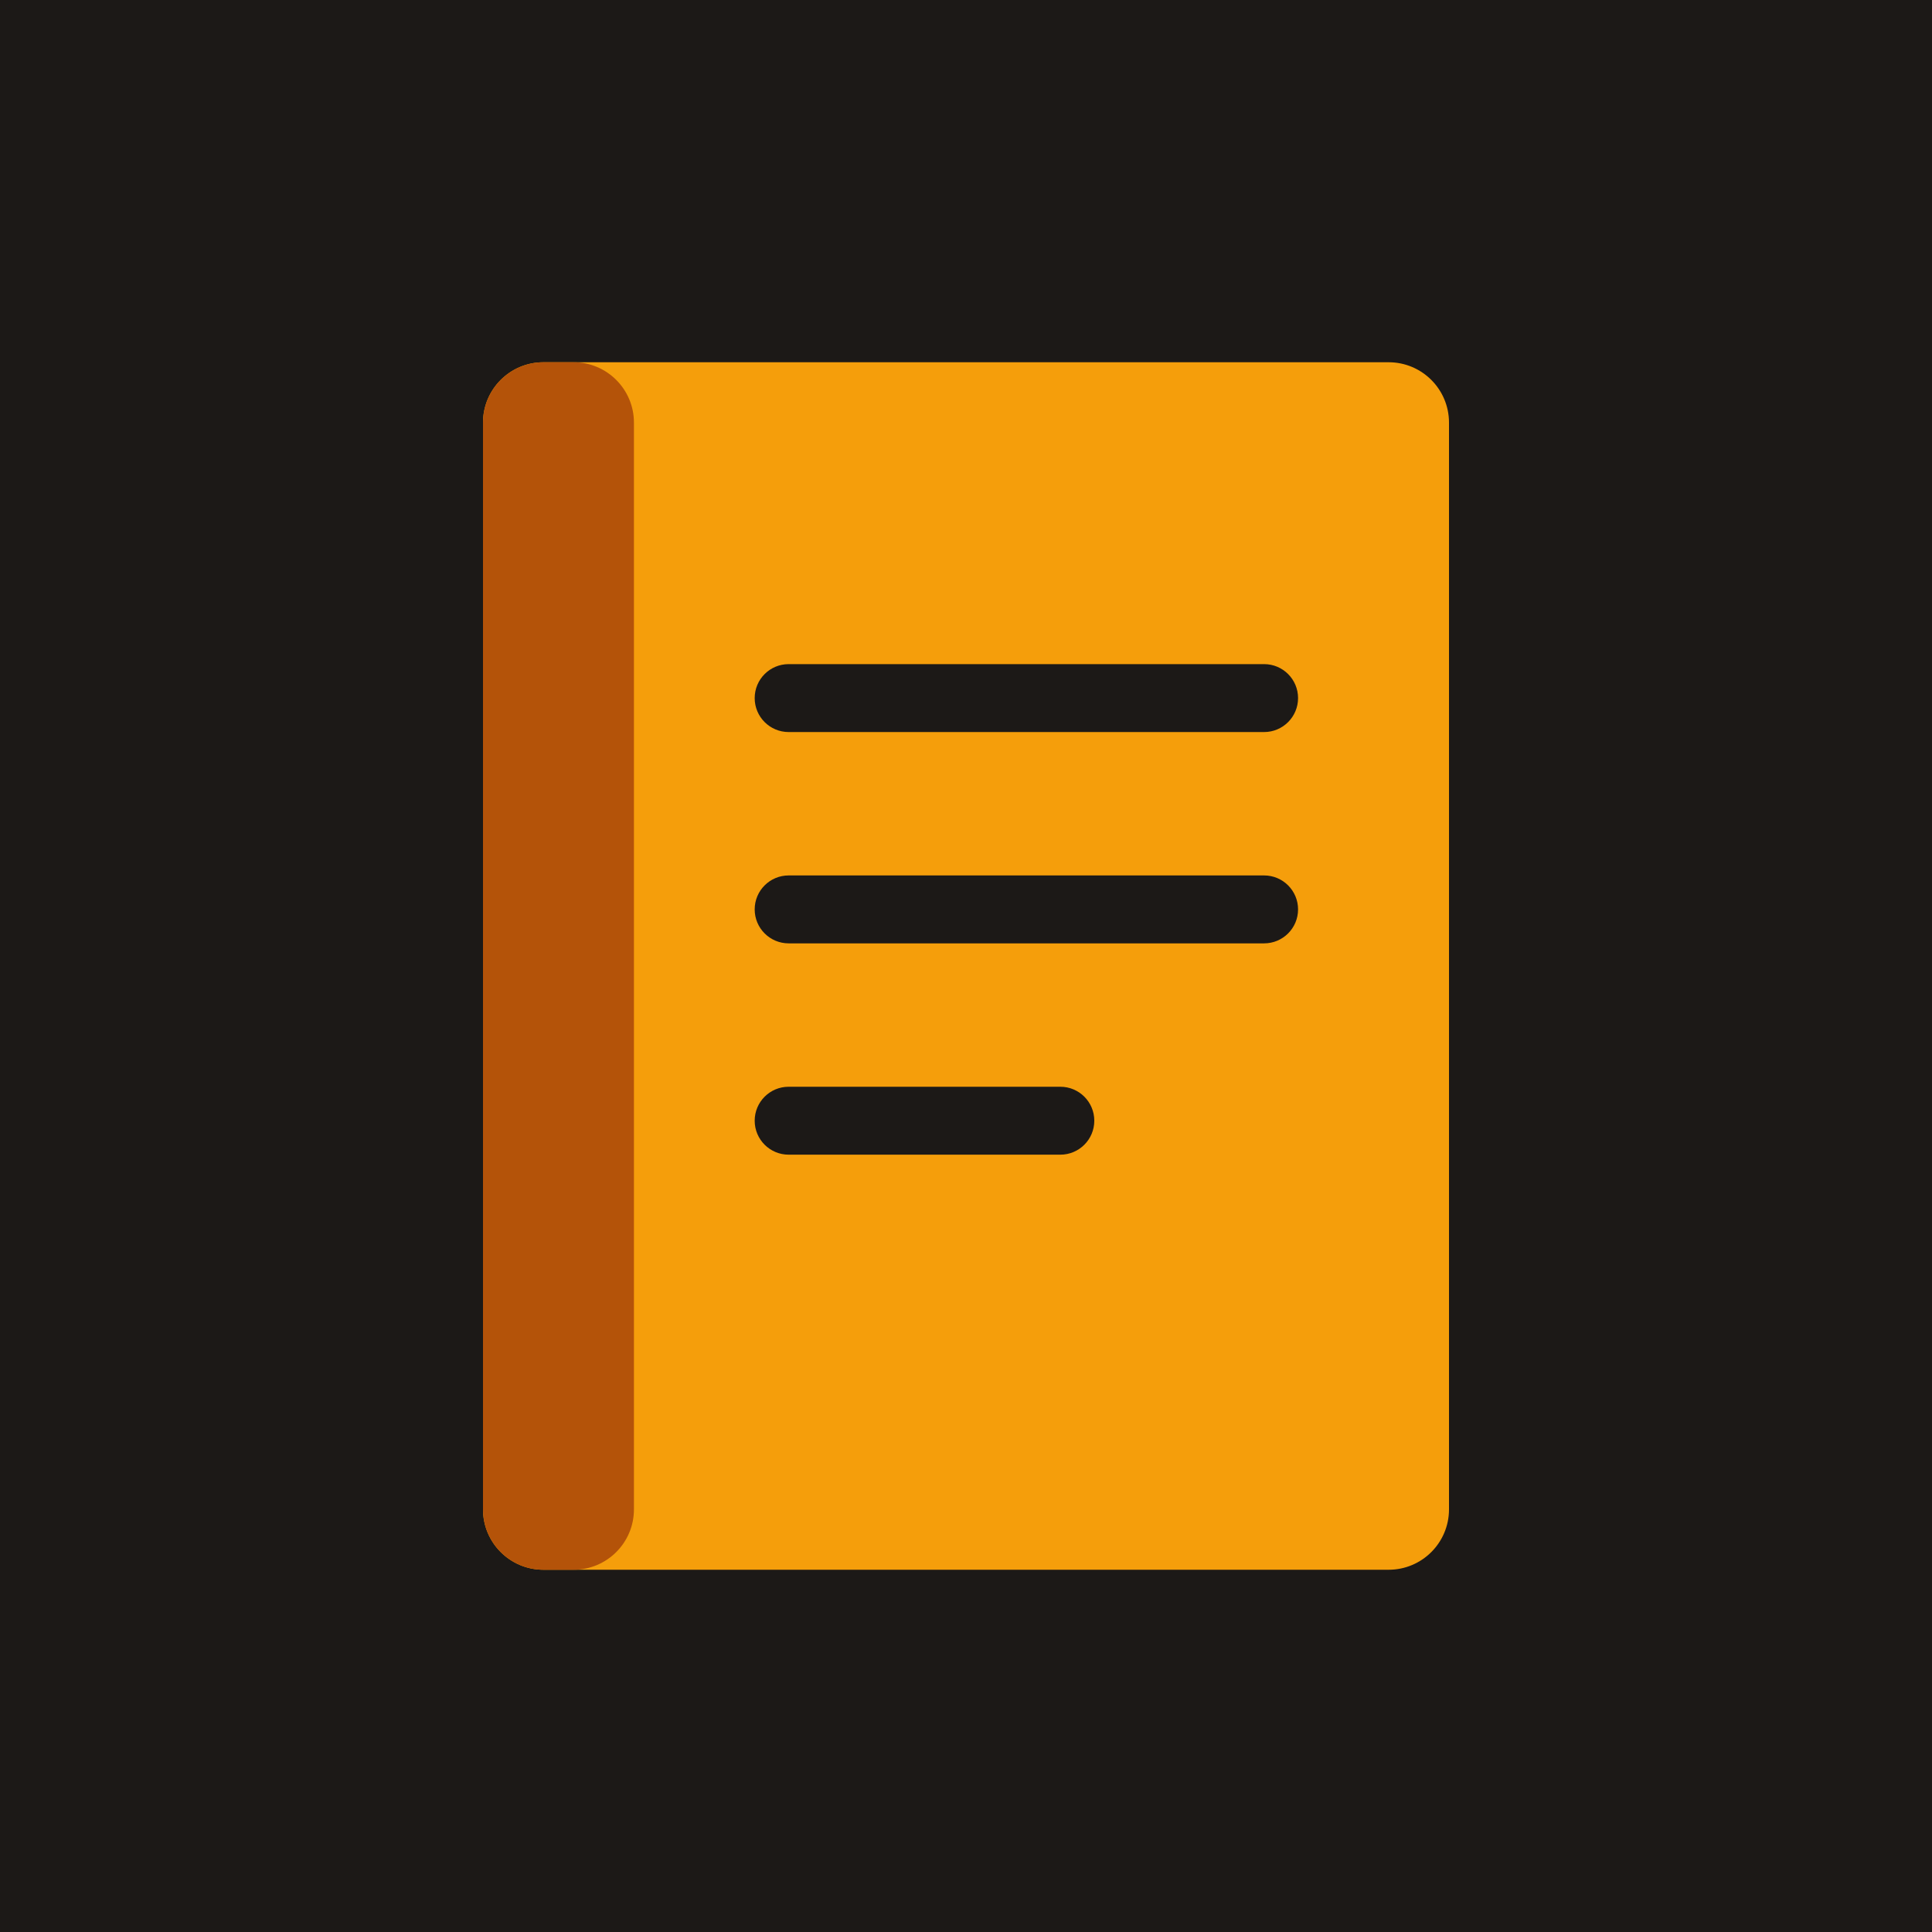
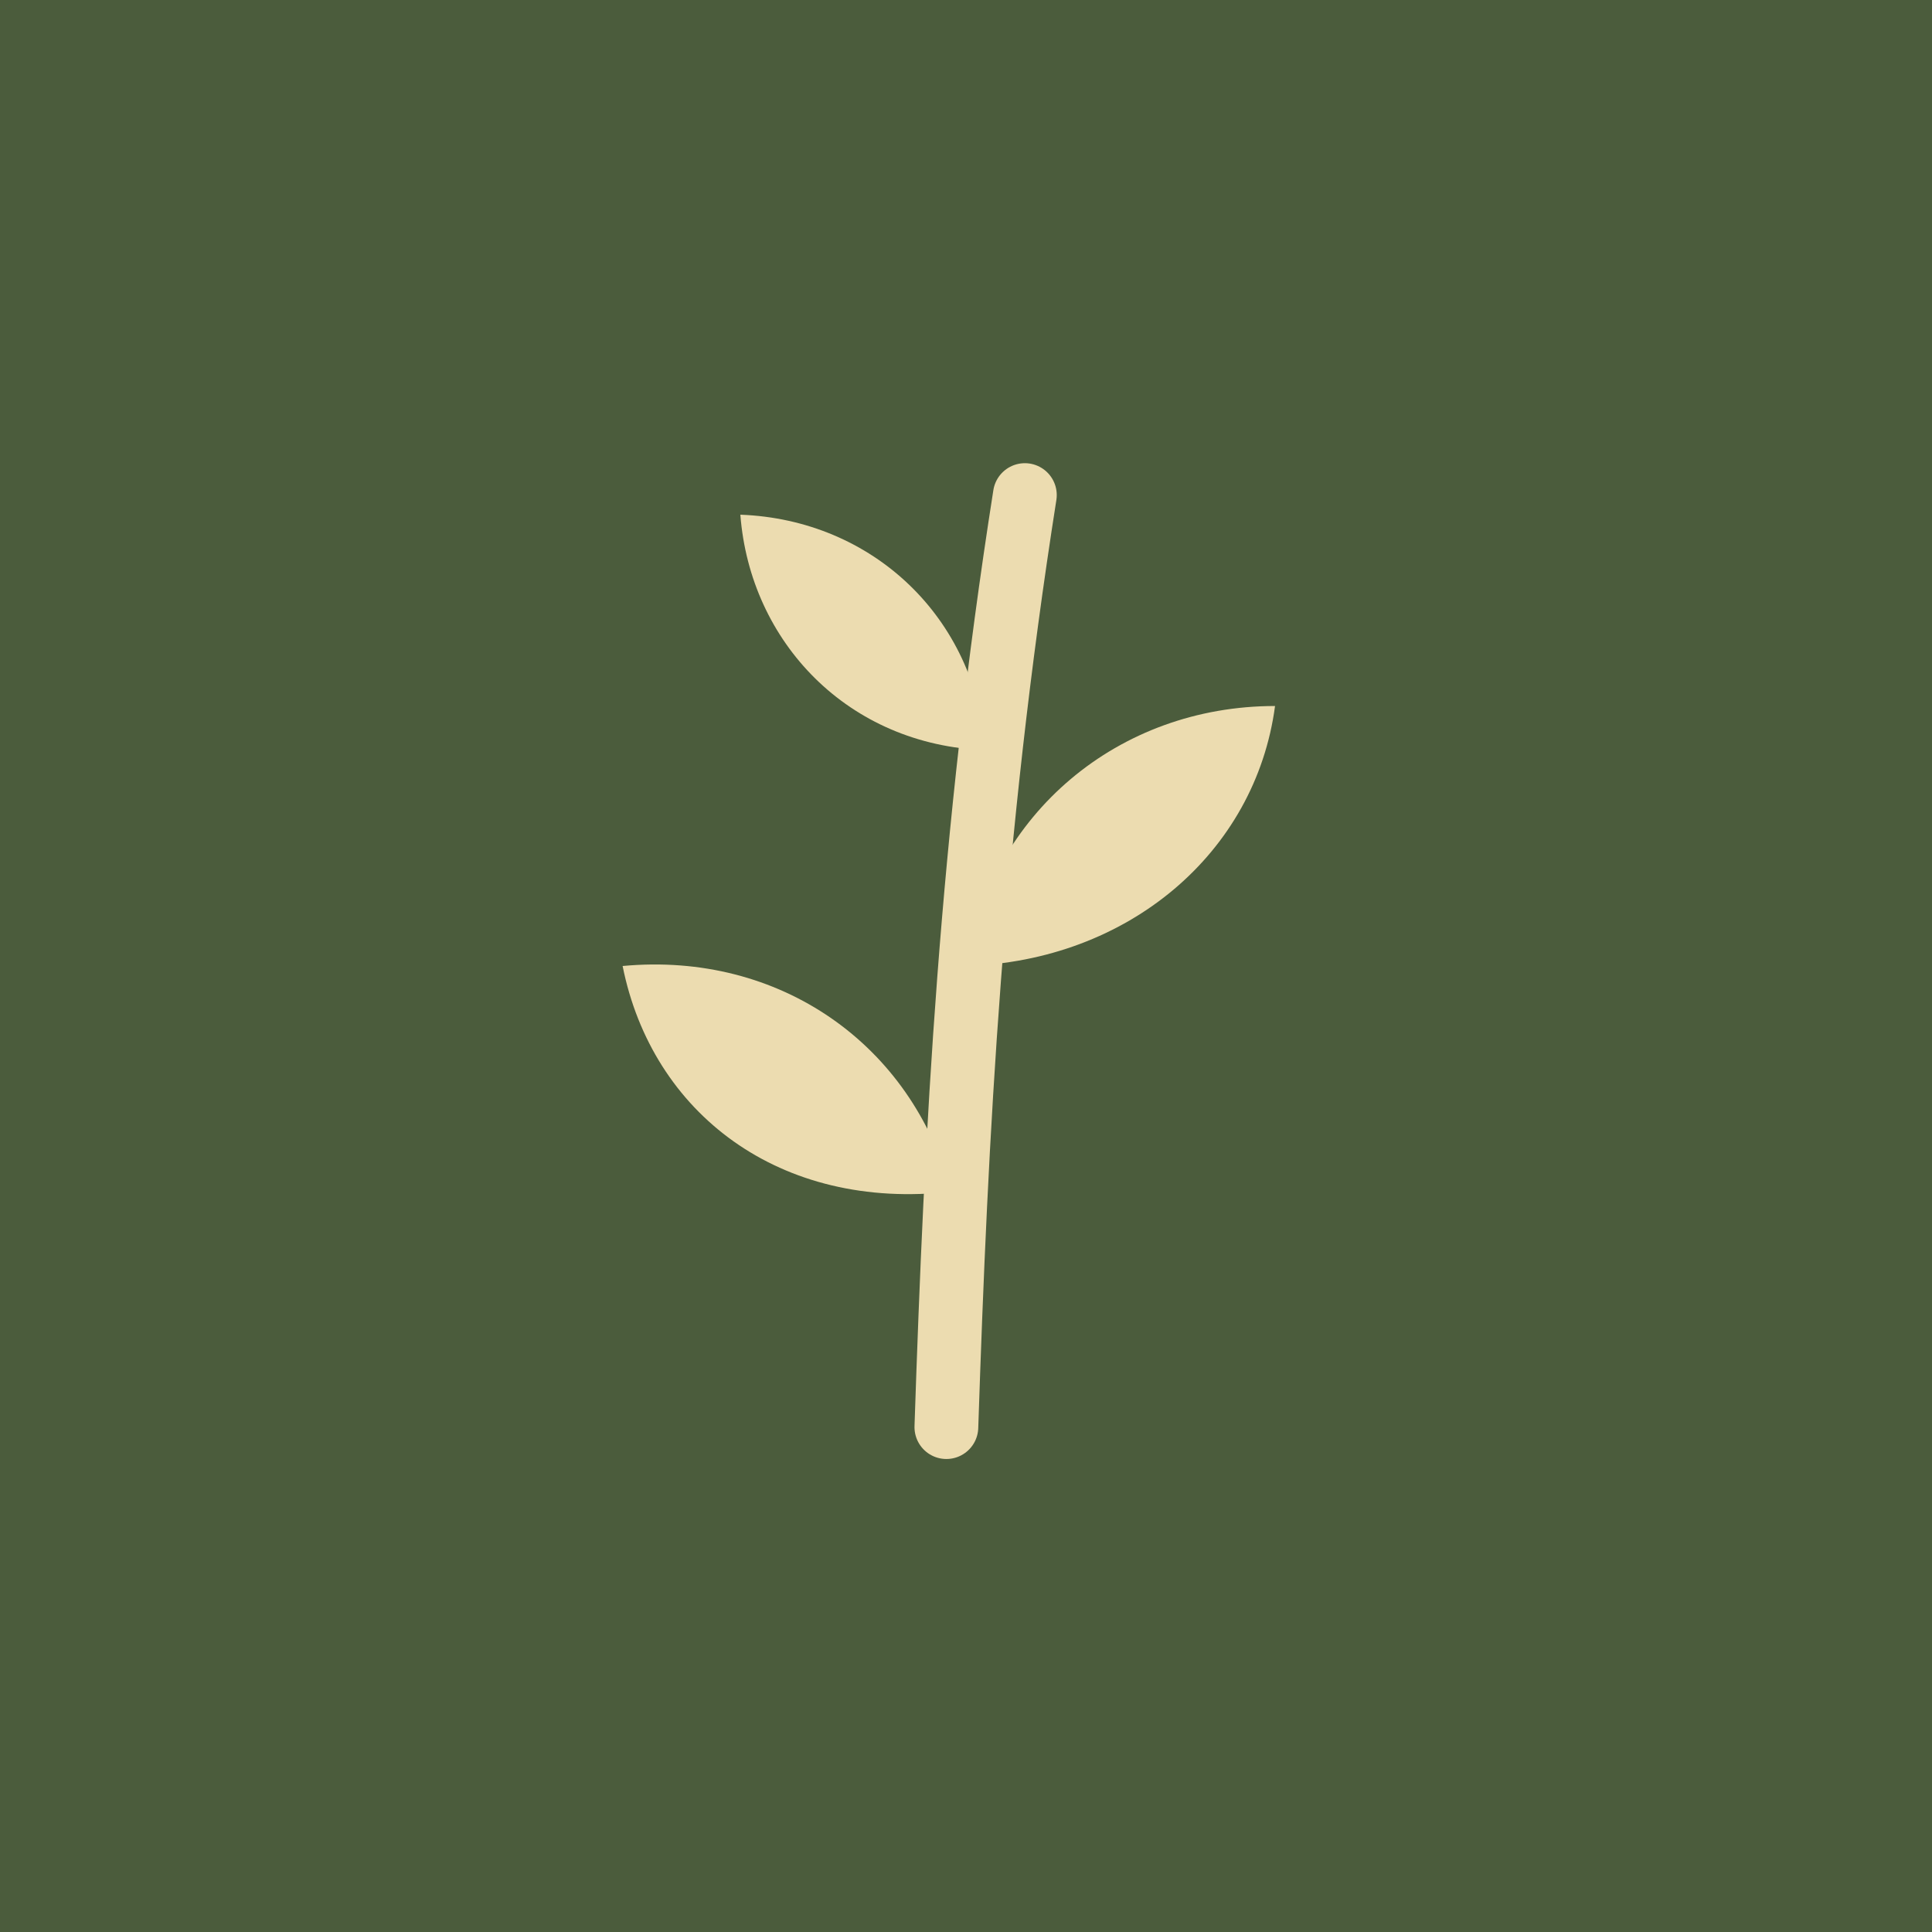
<svg xmlns="http://www.w3.org/2000/svg" width="512" height="512" viewBox="0 0 512 512">
-   <rect width="512" height="512" fill="#1c1917" />
-   <rect x="128" y="96" width="256" height="320" rx="16" fill="#f59e0b" />
-   <rect x="128" y="96" width="40" height="320" rx="16" fill="#b45309" />
-   <rect x="200" y="176" width="144" height="18" rx="9" fill="#1c1917" />
-   <rect x="200" y="232" width="144" height="18" rx="9" fill="#1c1917" />
-   <rect x="200" y="288" width="90" height="18" rx="9" fill="#1c1917" />
+   <rect width="512" height="512" fill="#4b5c3c" />
+   <g transform="translate(256 256) scale(13) translate(-12 -12.6)" fill="#ecdcb0">
+     <path d="M11.6 22c.2-6 .5-12 1.6-19" fill="none" stroke="#ecdcb0" stroke-width="1.3" stroke-linecap="round" />
+     <path d="M11.7 17.2C8.2 17.6 5.6 15.6 5 12.6c3.2-.3 5.9 1.6 6.7 4.6Z" />
+     <path d="M12 12.6c3.3-.1 5.9-2.3 6.3-5.3-3.2 0-5.8 2.2-6.3 5.3Z" />
+     <path d="M12.4 8.2C9.6 8.1 7.6 6 7.4 3.4c2.7.1 4.8 2.1 5 4.8Z" />
+   </g>
</svg>
